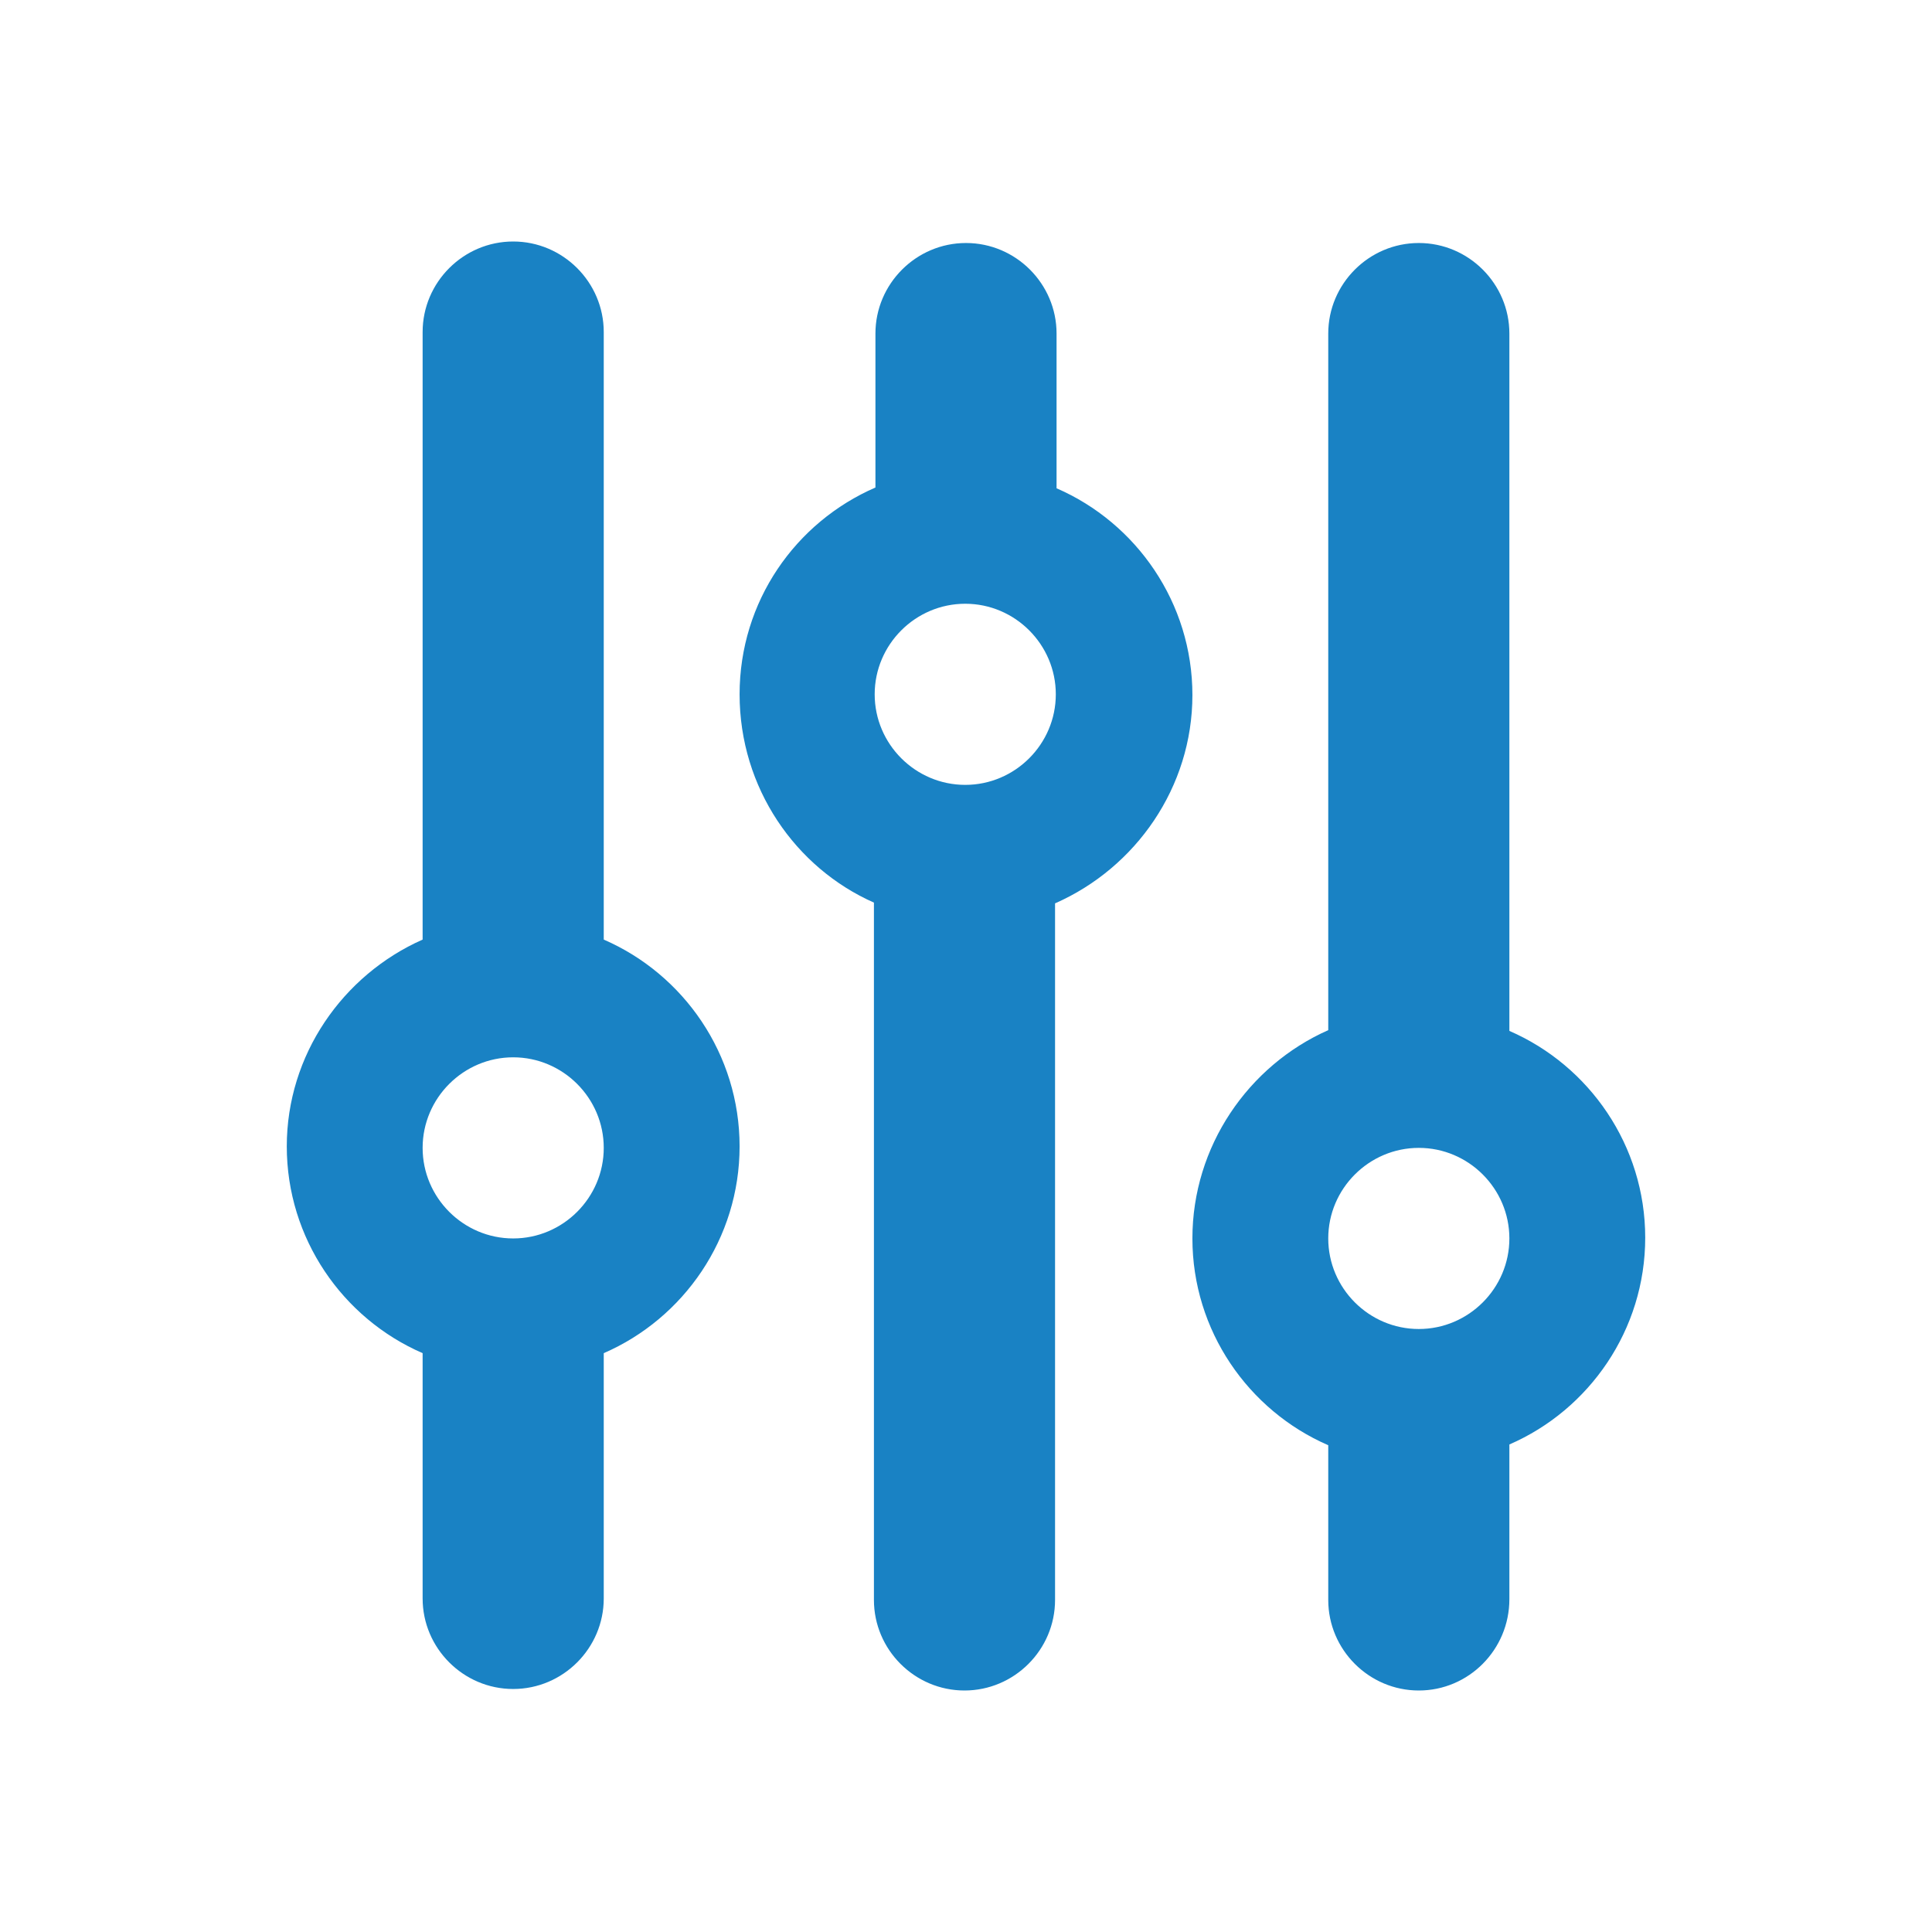
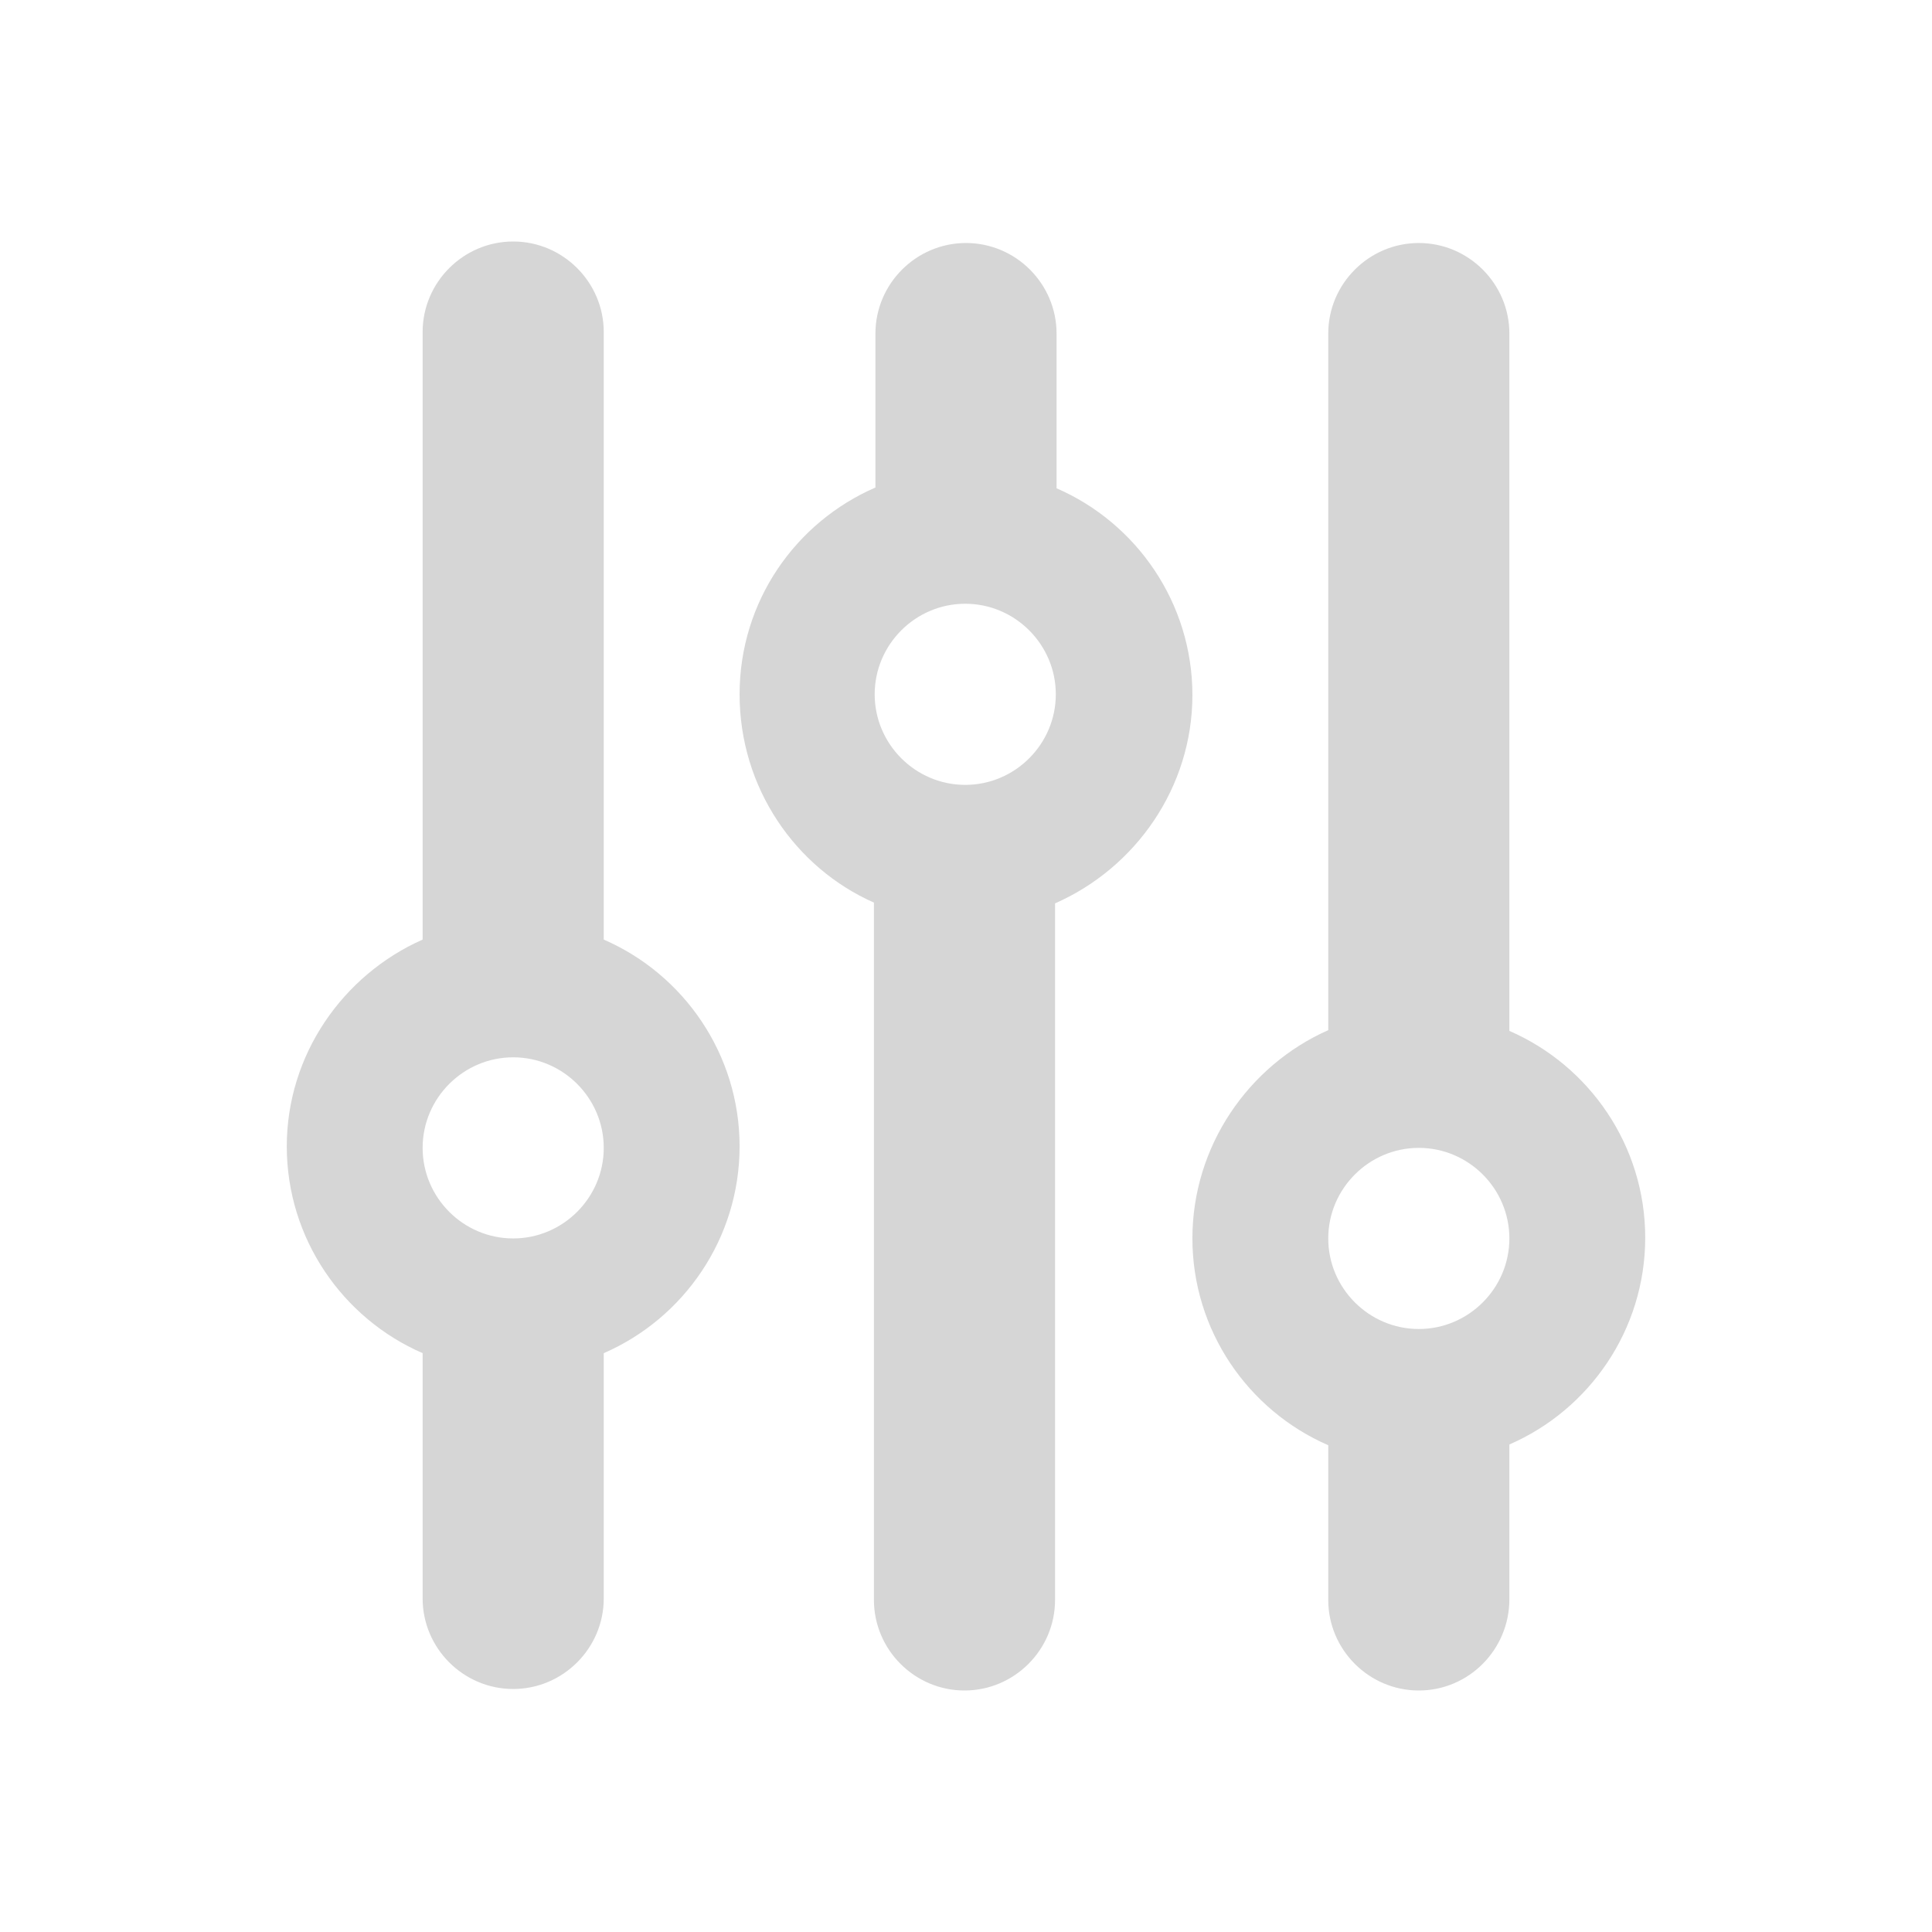
<svg xmlns="http://www.w3.org/2000/svg" version="1.1" id="Layer_1" x="0px" y="0px" viewBox="0 0 256 256" style="enable-background:new 0 0 256 256;" xml:space="preserve">
  <style type="text/css">
- 	.st0{fill:#1982C4;}
+ 	.st0{fill:#D6D6D6;}
	.st1{display:none;}
	.st2{display:inline;fill:none;stroke:#F15A24;stroke-width:0.533;stroke-miterlimit:10;}
	.st3{display:inline;fill:none;stroke:#1A1A1A;stroke-width:1.599;stroke-miterlimit:10;}
</style>
  <g id="Layer_1_00000127762409324584336890000015275259764324185732_">
    <g>
      <path class="st0" d="M188,224c-6.6,0-12-5.4-12-12v-20.5c-10.6-4.6-18-15.2-18-27.4s7.4-22.9,18-27.6V44.2c0-6.6,5.4-12,12-12    s12,5.4,12,12v92.4c10.6,4.6,18,15.2,18,27.4s-7.4,22.8-18,27.4v20.5C200,218.6,194.6,224,188,224z M188,152.1    c-6.6,0-12,5.4-12,12s5.4,12,12,12s12-5.4,12-12S194.6,152.1,188,152.1z M127.9,80c-6.6,0-12,5.4-12,12s5.4,12,12,12s12-5.4,12-12    S134.5,80,127.9,80z M98,92c0-12.3,7.4-22.8,18-27.4V44.2c0-6.6,5.4-12,12-12c6.6,0,12,5.4,12,12v20.5c10.6,4.6,18,15.2,18,27.4    s-7.5,22.9-18.2,27.6V212c0,6.6-5.4,12-12,12s-12-5.4-12-12v-92.4C105.4,115,98,104.4,98,92z M56,152.1c0,6.6,5.4,12,12,12    s12-5.4,12-12s-5.4-12-12-12S56,145.5,56,152.1z M56,124.5V44c0-6.6,5.4-12,12-12s12,5.4,12,12v80.5c10.6,4.6,18,15.2,18,27.4    s-7.4,22.8-18,27.4v32.5c0,6.6-5.4,12-12,12s-12-5.4-12-12v-32.5c-10.6-4.6-18-15.2-18-27.4C38,139.8,45.4,129.2,56,124.5z" />
    </g>
  </g>
  <g id="Layer_2_00000038405630362278174360000009340835773107080099_" class="st1">
    <circle class="st2" cx="128.5" cy="128.1" r="106.6" />
    <path class="st2" d="M219.1,224H37.9c-3,0-5.4-2.4-5.4-5.4V37.5c0-3,2.4-5.4,5.4-5.4h181.2c3,0,5.4,2.4,5.4,5.4v181.2   C224.5,221.6,222.1,224,219.1,224z" />
    <path class="st2" d="M229.8,213.4H27.2c-3,0-5.4-2.4-5.4-5.4V48.1c0-3,2.4-5.4,5.4-5.4h202.5c3,0,5.4,2.4,5.4,5.4V208   C235.1,210.9,232.7,213.4,229.8,213.4z" />
    <path class="st2" d="M43.2,229.3V26.8c0-3,2.4-5.4,5.4-5.4h159.9c3,0,5.4,2.4,5.4,5.4v202.5c0,3-2.4,5.4-5.4,5.4H48.6   C45.6,234.7,43.2,232.3,43.2,229.3z" />
    <path class="st2" d="M229.8,234.7H27.2c-3,0-5.4-2.4-5.4-5.4V26.8c0-3,2.4-5.4,5.4-5.4h202.5c3,0,5.4,2.4,5.4,5.4v202.5   C235.1,232.3,232.7,234.7,229.8,234.7z" />
    <rect x="0.6" y="0.1" class="st3" width="255.9" height="255.9" />
  </g>
</svg>
